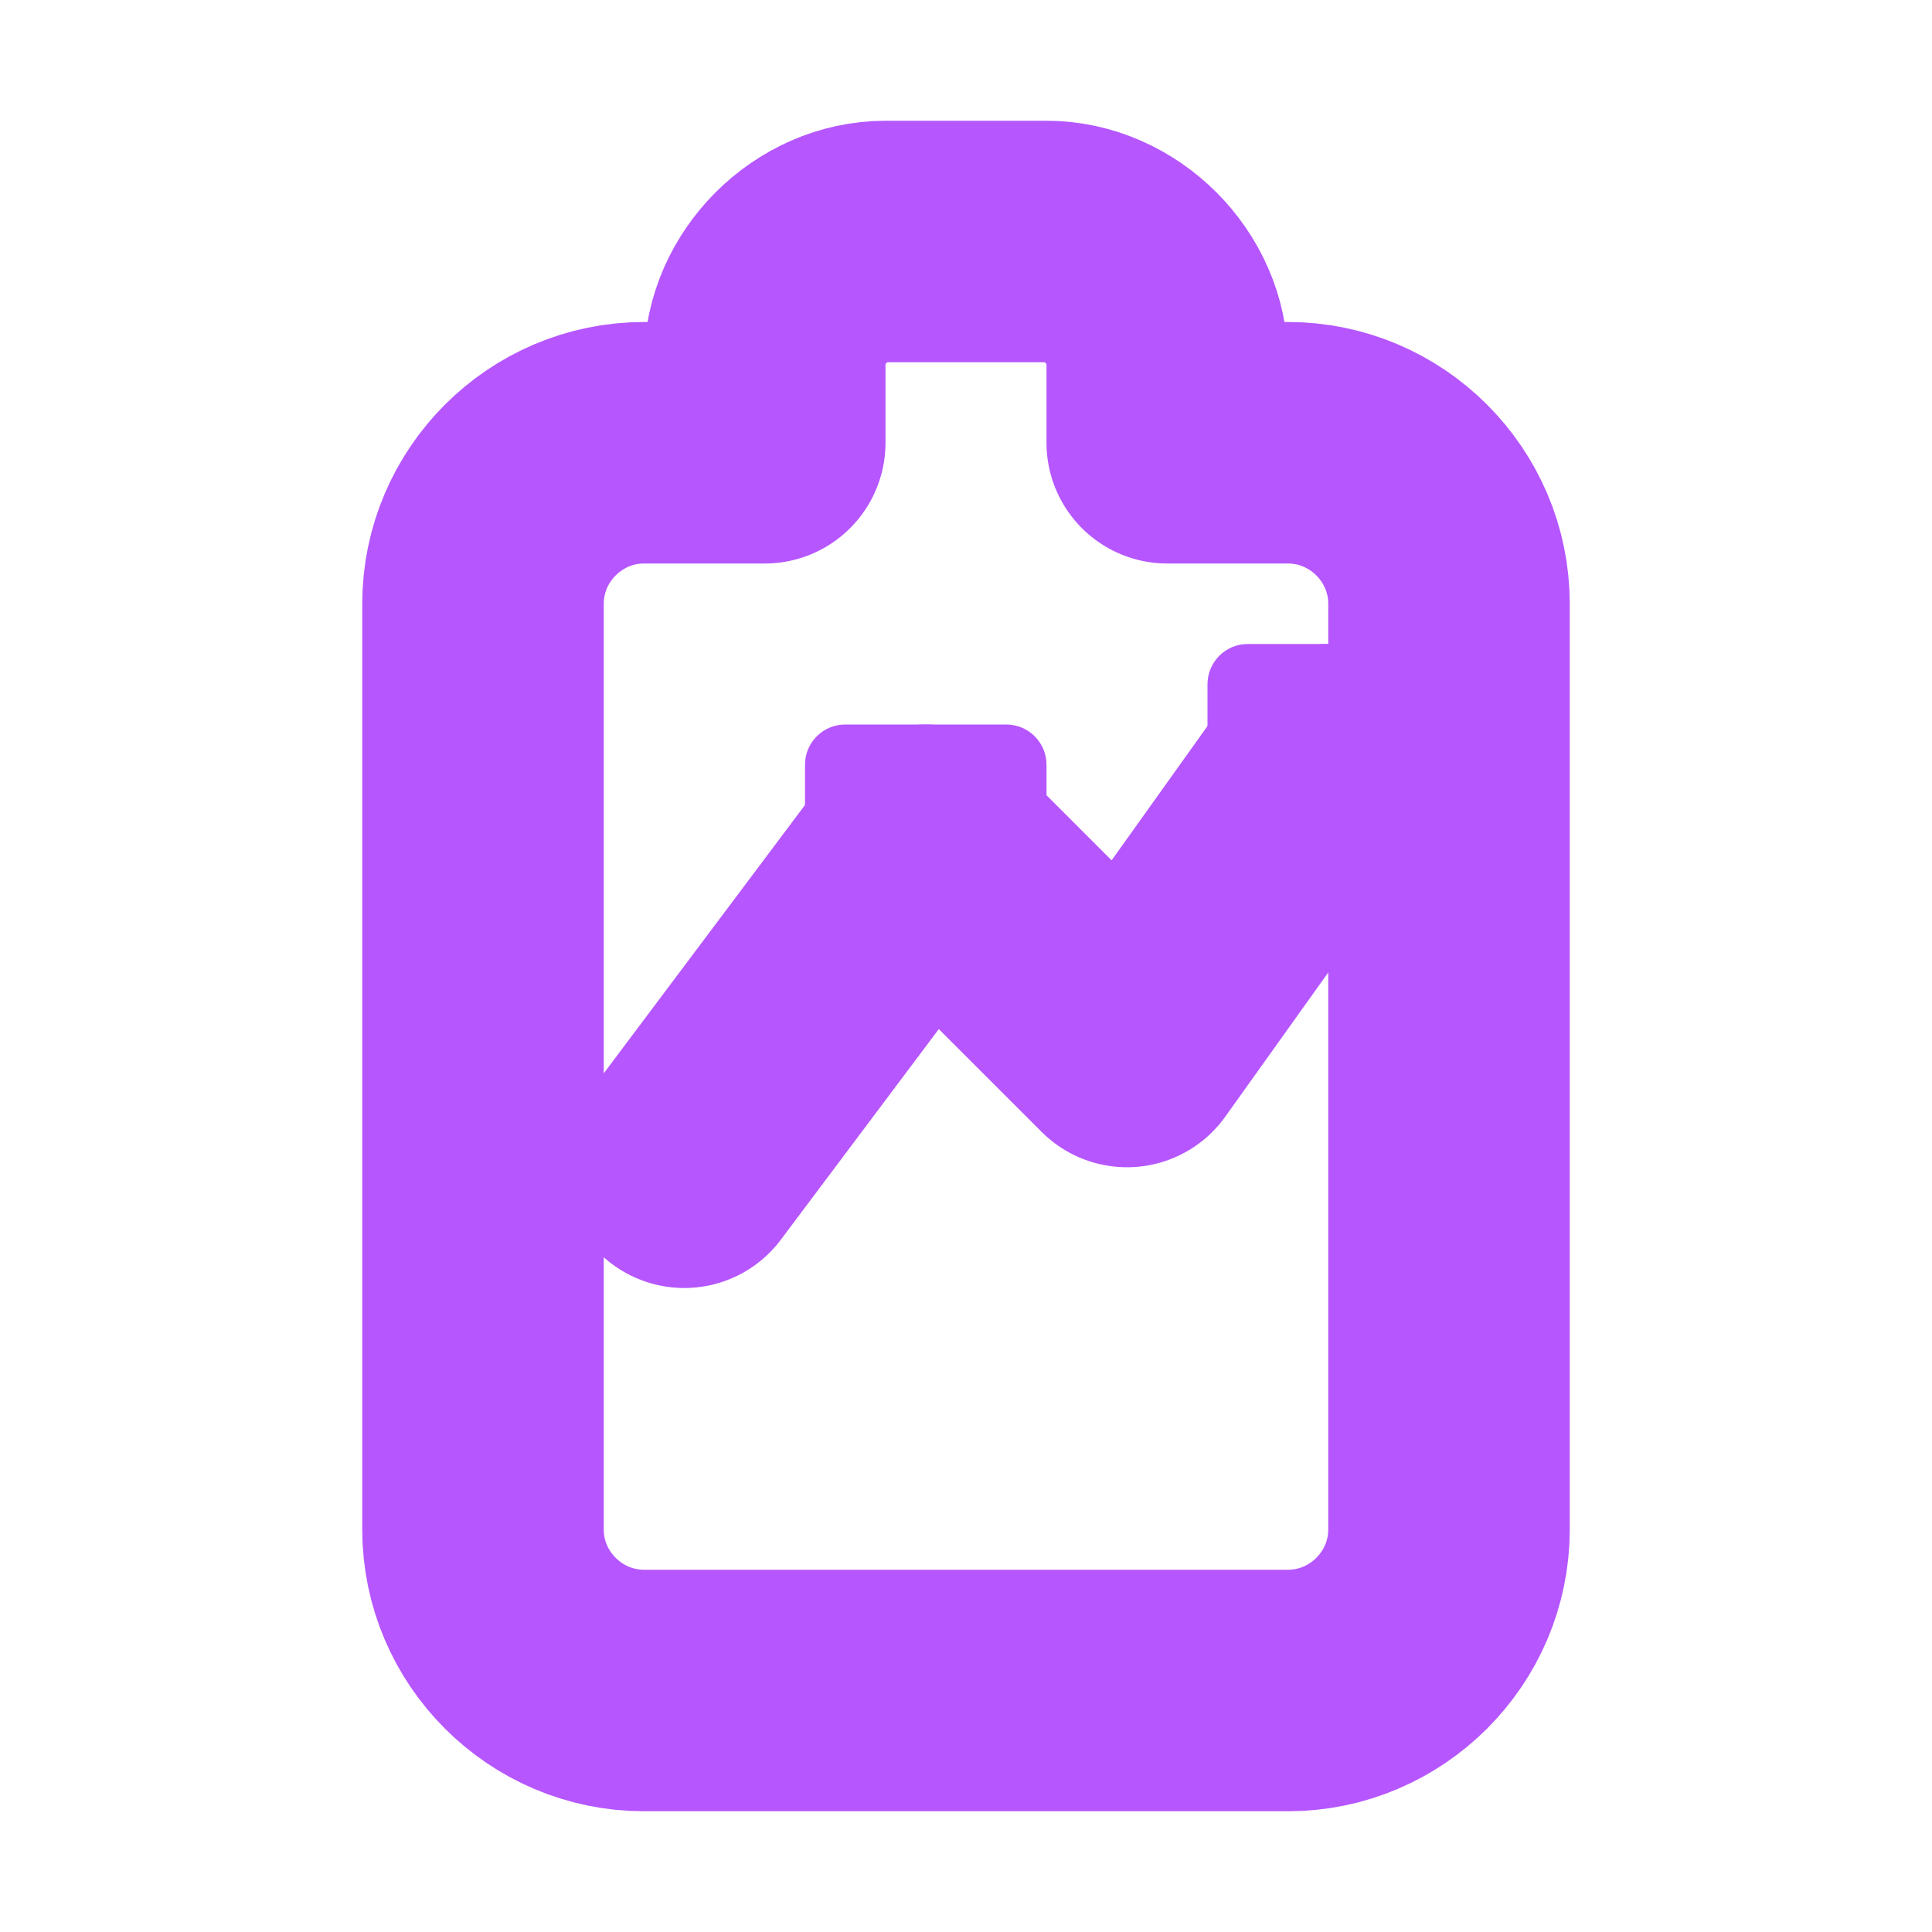
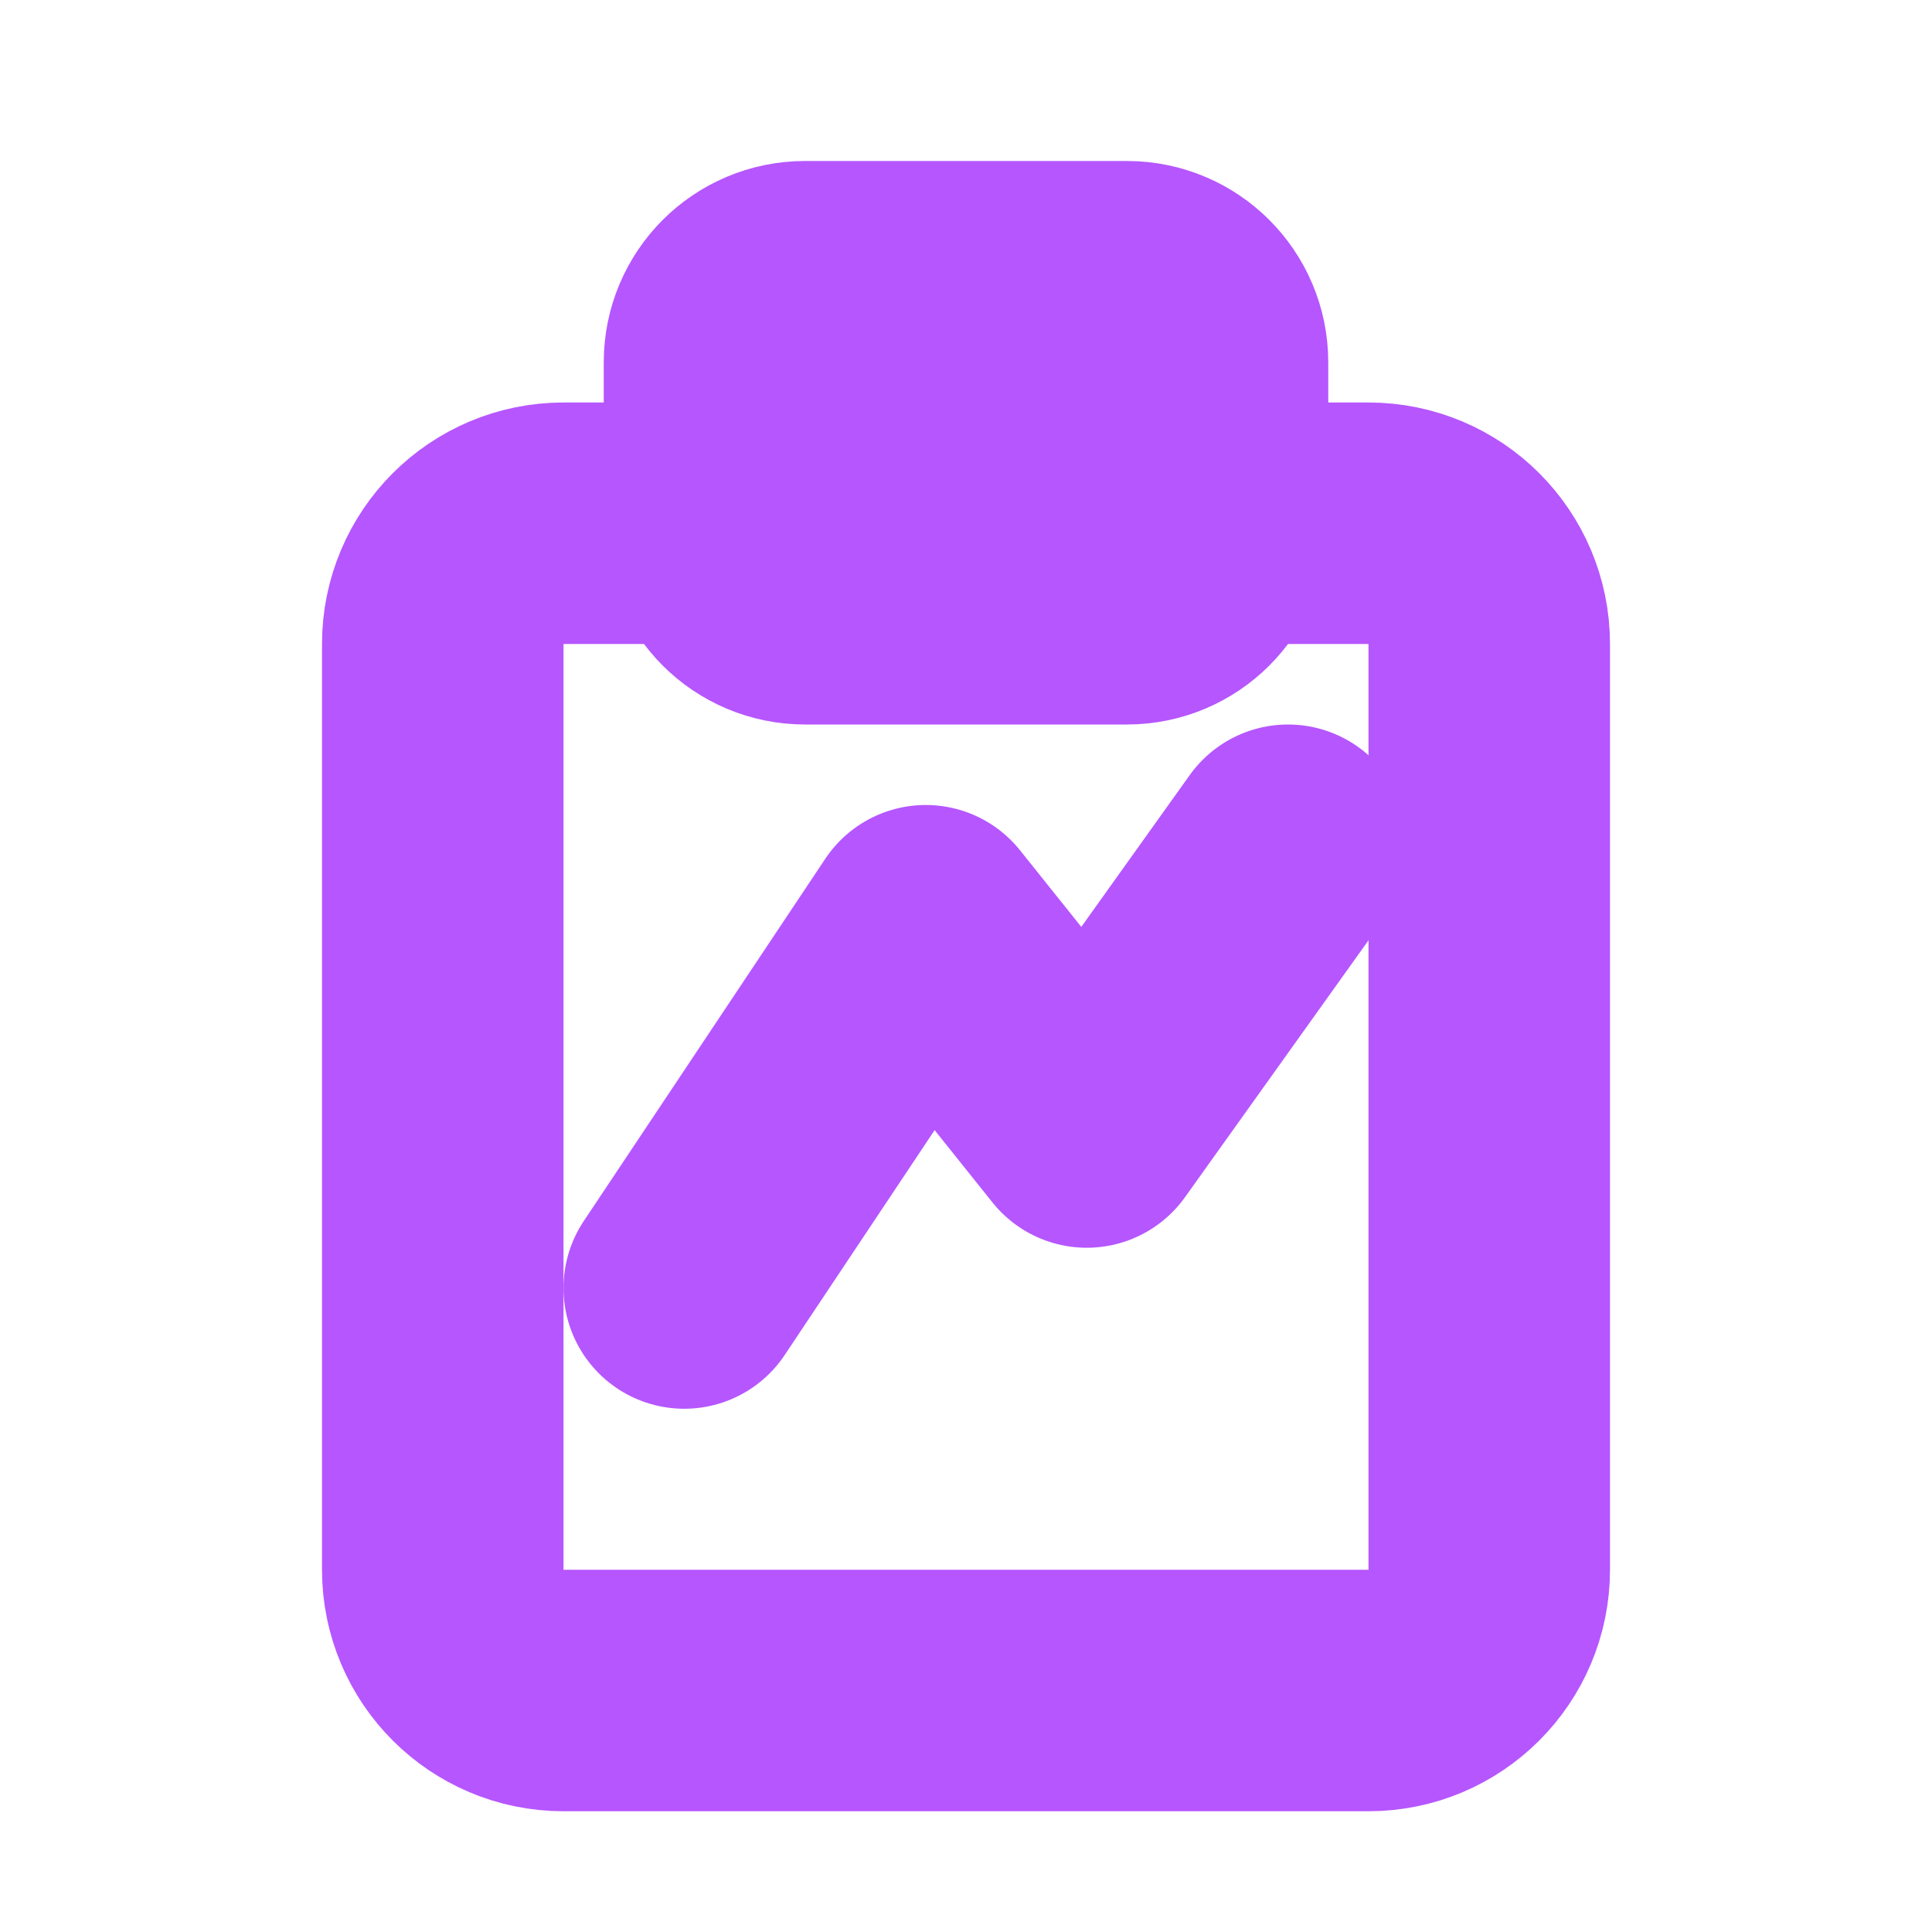
<svg xmlns="http://www.w3.org/2000/svg" width="24" height="24" viewBox="0 0 24 24" fill="none" aria-hidden="true">
-   <path d="M8 5.5 H9.5 V4.5 C9.5 3.7 10.2 3 11 3 H13 C13.8 3 14.5 3.7 14.5 4.5 V5.5 H16 C17.1 5.5 18 6.4 18 7.5 V19 C18 20.1 17.1 21 16 21 H8 C6.9 21 6 20.1 6 19 V7.5 C6 6.4 6.9 5.5 8 5.5 Z" stroke="#B656FF" stroke-width="3" stroke-linecap="round" stroke-linejoin="round" fill="none" />
-   <path d="M8.5 14.5 L11.5 10.5 L14 13 L16.5 9.5" stroke="#B656FF" stroke-width="3" stroke-linecap="round" stroke-linejoin="round" fill="none" />
-   <rect x="10" y="9" width="3" height="3" rx="0.5" fill="#B656FF" />
-   <rect x="15" y="8" width="3" height="3" rx="0.5" fill="#B656FF" />
+   <rect x="5.5" y="6.5" width="13" height="14.5" rx="1.5" stroke="#B656FF" stroke-width="3" stroke-linecap="round" stroke-linejoin="round" fill="none" />
+   <rect x="9" y="3.5" width="6" height="4" rx="1" stroke="#B656FF" stroke-width="3" stroke-linecap="round" stroke-linejoin="round" fill="#B656FF" />
+   <path d="M8.5 16 L11.5 11.5 L13.5 14 L16 10.5" stroke="#B656FF" stroke-width="3" stroke-linecap="round" stroke-linejoin="round" fill="none" />
</svg>
